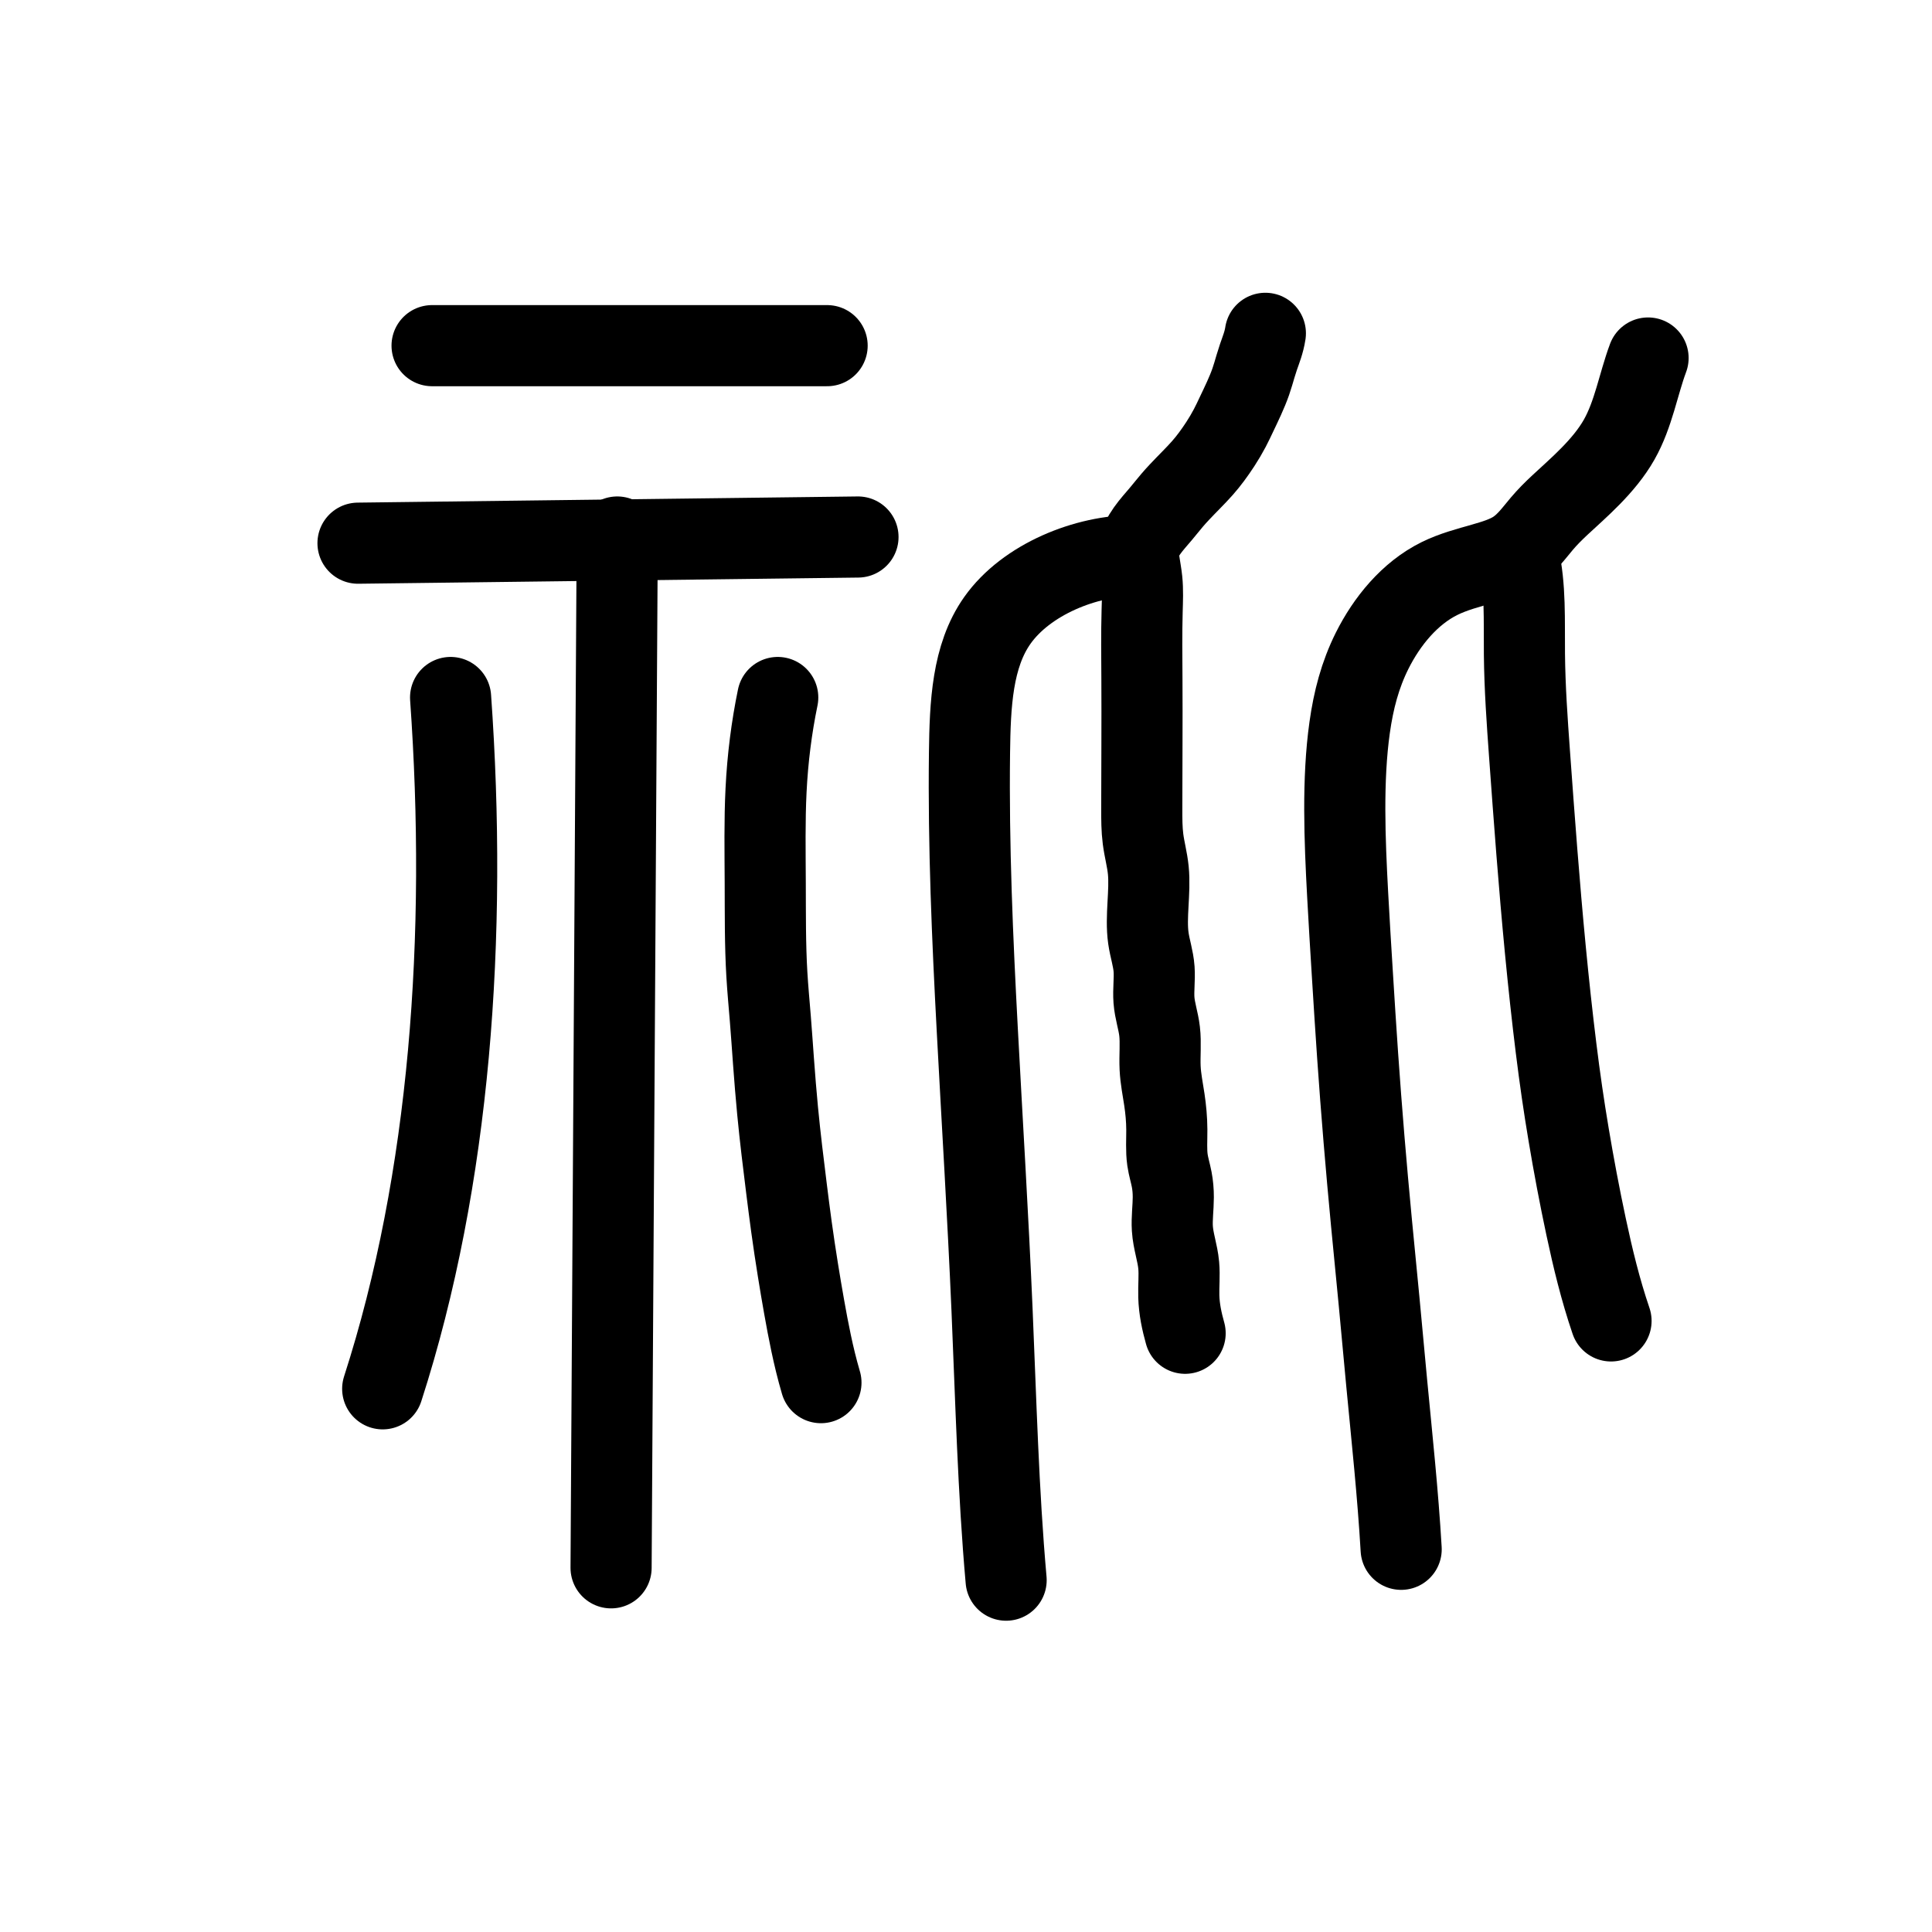
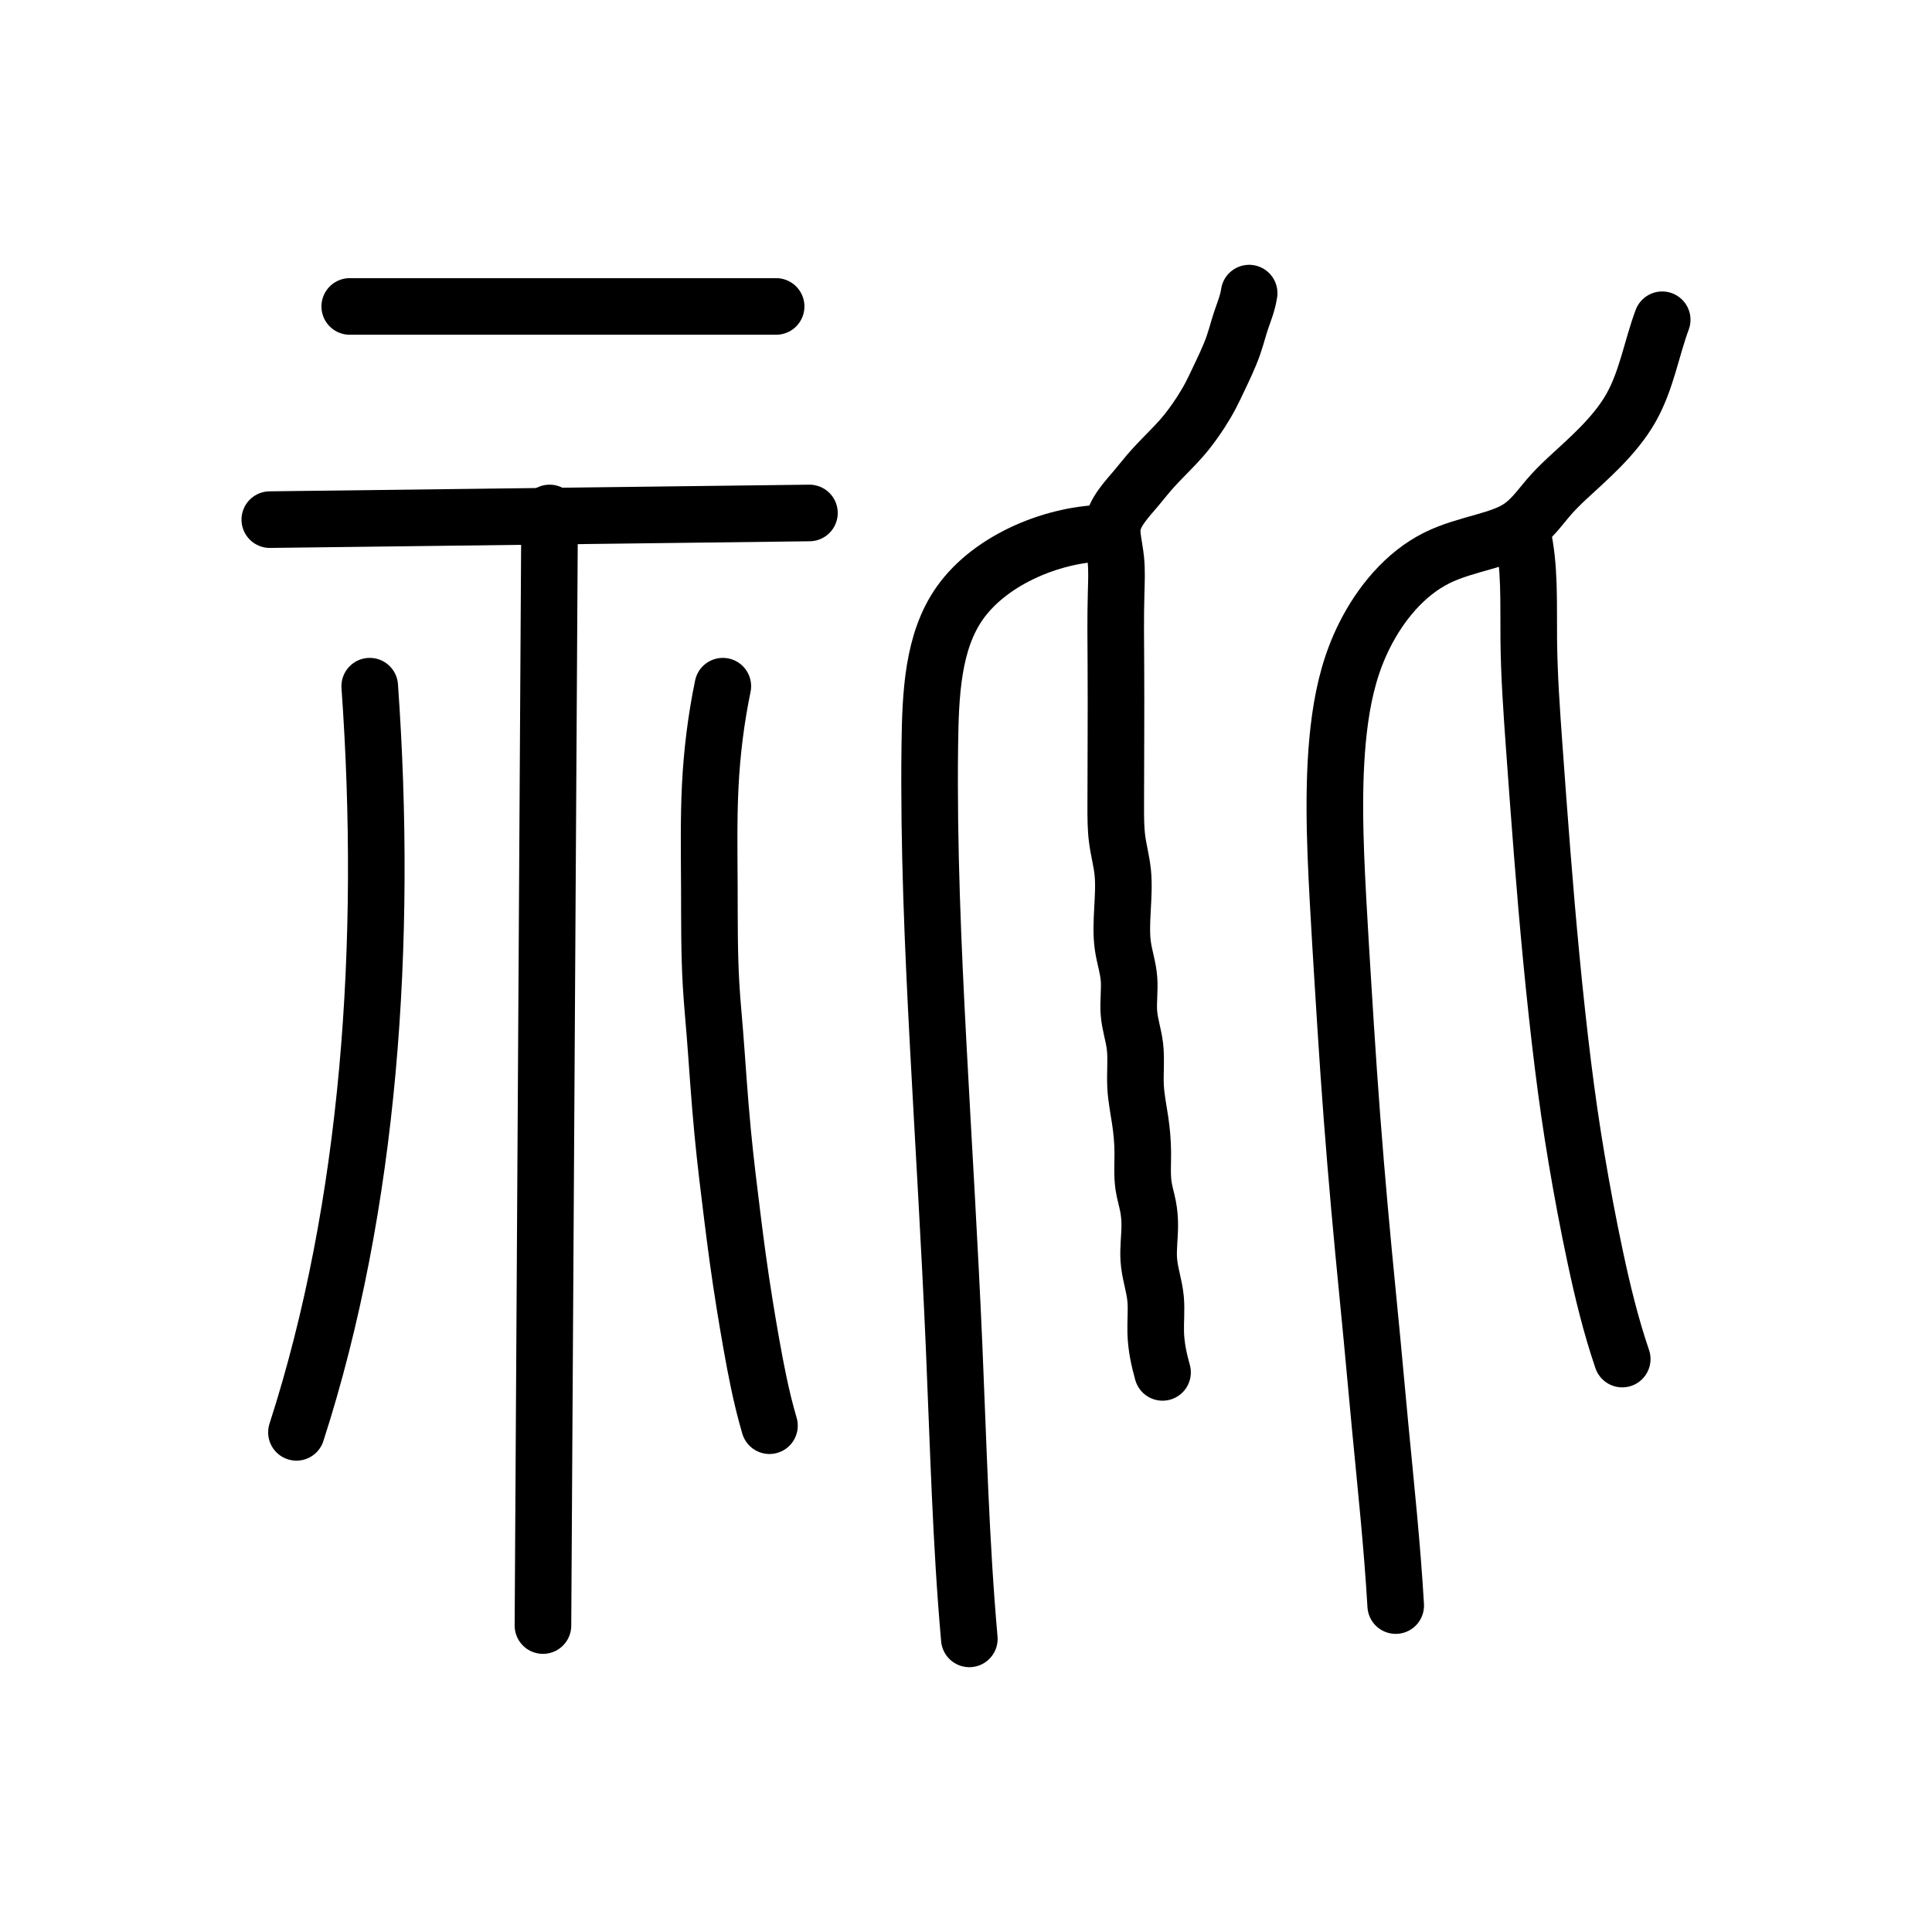
<svg xmlns="http://www.w3.org/2000/svg" viewBox="0 0 1024 1024">
-   <g fill="none" stroke="black" stroke-width="43" stroke-linecap="round" stroke-linejoin="round">
-     <path id="stroke-1" d="M 327.156,284.626 L 323.885,830.978" />
-     <path id="stroke-2" d="M 601.968,294.441 C 575.558,294.331 543.986,307.104 528.627,328.815 C 515.24,347.738 514.169,373.452 513.852,399.111 C 513.242,448.37 515.41,497.43 517.985,545.986 C 520.606,595.427 523.649,644.346 525.786,693.894 C 527.857,741.927 529.076,790.551 533.265,837.521" />
-     <path id="stroke-3" d="M 804.805,294.441 C 808.658,310.752 807.793,328.988 807.981,346.815 C 808.168,364.643 809.409,382.063 810.663,399.438 C 813.172,434.19 815.731,468.764 819.064,503.398 C 820.773,521.152 822.684,538.921 824.761,555.63 C 825.749,563.573 826.773,571.275 827.877,578.872 C 828.98,586.468 830.161,593.959 831.435,601.557 C 834.115,617.539 837.203,633.999 840.678,650.274 C 844.24,666.949 848.207,683.43 853.879,700.115" />
-     <path id="stroke-4" d="M 189.751,287.898 L 454.748,284.626" />
-     <path id="stroke-5" d="M 202.837,736.102 C 238.776,624.8 247.787,495.677 238.824,369.687" />
-     <path id="stroke-6" d="M 229.01,183.208 L 438.39,183.208" />
-     <path id="stroke-7" d="M 412.217,369.687 C 408.918,385.662 406.861,401.959 406.021,418.865 C 405.225,434.887 405.523,451.456 405.594,467.89 C 405.665,484.325 405.51,500.623 406.459,516.545 C 406.928,524.415 407.667,532.192 408.301,540.048 C 408.901,547.463 409.407,554.948 409.953,562.39 C 410.609,571.336 411.322,580.22 412.145,588.801 C 412.83,595.94 413.59,602.869 414.388,609.702 C 415.185,616.536 416.02,623.274 416.866,630.029 C 417.711,636.784 418.566,643.558 419.493,650.285 C 420.551,657.974 421.701,665.604 422.908,673.123 C 423.964,679.703 425.063,686.198 426.204,692.62 C 427.344,699.043 428.526,705.394 429.884,711.808 C 431.323,718.602 432.96,725.467 435.118,732.831" />
-     <path id="stroke-8" d="M 628.141,706.658 C 626.387,700.389 624.985,693.976 624.791,687.061 C 624.64,681.671 625.223,675.977 624.753,670.719 C 624.15,663.974 621.812,657.947 621.377,651.133 C 621.038,645.821 621.854,640.03 621.87,634.571 C 621.88,631.295 621.601,628.139 621.02,625.109 C 620.358,621.659 619.304,618.373 618.795,614.86 C 618.05,609.716 618.475,604.087 618.439,598.65 C 618.403,593.212 617.906,587.965 617.141,582.829 C 616.313,577.268 615.17,571.837 614.89,566.049 C 614.581,559.634 615.332,552.779 614.596,546.541 C 613.932,540.912 612.057,535.784 611.628,530.058 C 611.231,524.769 612.068,518.97 611.691,513.674 C 611.282,507.939 609.449,502.794 608.661,497.216 C 607.059,485.884 609.767,472.766 608.618,461.247 C 608.052,455.577 606.553,450.294 605.83,444.689 C 605.162,439.513 605.157,434.062 605.162,428.606 C 605.181,405.696 605.371,382.724 605.241,359.87 C 605.173,347.899 605.016,335.96 605.352,323.862 C 605.504,318.363 605.759,312.831 605.208,307.482 C 604.879,304.273 604.26,301.13 603.829,298.155 C 603.483,295.761 603.259,293.476 603.551,291.263 C 604.474,284.244 610.577,277.954 615.311,272.341 C 617.421,269.838 619.26,267.469 621.293,265.095 C 622.483,263.704 623.741,262.311 625.047,260.915 C 629.125,256.559 633.677,252.173 637.319,248.045 C 639.069,246.062 640.609,244.137 642.225,241.96 C 643.748,239.907 645.337,237.628 646.841,235.31 C 648.655,232.512 650.344,229.655 651.805,226.877 C 653.089,224.436 654.197,222.055 655.408,219.504 C 657.929,214.195 660.896,208.146 662.931,202.302 C 663.909,199.494 664.673,196.733 665.438,194.161 C 665.948,192.446 666.46,190.815 667.002,189.233 C 668.358,185.277 669.906,181.622 670.671,176.665" />
-     <path id="stroke-9" d="M 742.645,821.163 C 740.915,791.581 737.786,762.445 735.005,733.275 C 733.623,718.781 732.327,704.277 730.947,689.754 C 729.608,675.666 728.19,661.558 726.851,647.482 C 724.073,618.28 721.633,589.215 719.573,559.519 C 718.58,545.206 717.675,530.745 716.796,516.61 C 715.917,502.474 715.065,488.663 714.289,474.292 C 712.705,444.922 711.441,413.211 715.355,385.505 C 717.389,371.111 720.82,357.798 727.263,344.901 C 735.017,329.378 747.134,314.458 762.96,306.638 C 770.187,303.066 778.187,300.976 785.892,298.776 C 792.205,296.973 798.319,295.098 803.178,291.944 C 809.108,288.095 813.168,282.343 817.16,277.625 C 820.22,274.009 823.238,271.001 826.85,267.631 C 836.419,258.699 850.149,247.227 858.201,232.99 C 865.833,219.496 868.363,203.519 873.508,189.751" />
+   <g fill="none" stroke="black" stroke-width="30" stroke-linecap="round" stroke-linejoin="round">
+     <path id="stroke-1" d="M291.305 271.885 287.775 861.579" />
+     <path id="stroke-2" d="M587.919 282.478C559.413 282.359 525.337 296.146 508.759 319.579C494.31 340.003 493.154 367.757 492.812 395.452C492.154 448.618 494.494 501.57 497.273 553.978C500.102 607.342 503.386 660.141 505.693 713.62C507.928 765.464 509.244 817.945 513.765 868.641" />
+     <path id="stroke-3" d="M806.847 282.478C811.005 300.083 810.072 319.766 810.275 339.007C810.477 358.249 811.816 377.051 813.169 395.805C815.877 433.314 818.64 470.63 822.237 508.012C824.081 527.174 826.144 546.353 828.386 564.387C829.452 572.961 830.557 581.274 831.749 589.473C832.94 597.672 834.214 605.757 835.589 613.958C838.482 631.208 841.815 648.974 845.566 666.54C849.41 684.538 853.692 702.326 859.814 720.335" />
+     <path id="stroke-4" d="M143 275.416 429.019 271.885" />
+     <path id="stroke-5" d="M157.124 759.176C195.914 639.045 205.64 499.678 195.966 363.693" />
+     <path id="stroke-6" d="M185.373 162.421H411.364" />
+     <path id="stroke-7" d="M383.114 363.693C379.554 380.936 377.334 398.526 376.427 416.773C375.568 434.066 375.889 451.949 375.966 469.687C376.043 487.426 375.875 505.017 376.9 522.202C377.406 530.696 378.203 539.09 378.888 547.569C379.535 555.573 380.081 563.651 380.671 571.684C381.379 581.339 382.148 590.928 383.037 600.19C383.776 607.895 384.596 615.374 385.458 622.749C386.318 630.125 387.219 637.398 388.132 644.689C389.044 651.979 389.967 659.291 390.968 666.552C392.11 674.851 393.351 683.086 394.654 691.201C395.793 698.303 396.979 705.314 398.211 712.245C399.441 719.178 400.717 726.032 402.183 732.955C403.736 740.288 405.503 747.698 407.832 755.646" />
+     <path id="stroke-8" d="M616.168 727.397C614.275 720.63 612.761 713.709 612.552 706.245C612.389 700.427 613.018 694.282 612.511 688.607C611.86 681.326 609.337 674.821 608.867 667.467C608.501 661.733 609.382 655.483 609.399 649.591C609.41 646.055 609.109 642.649 608.482 639.378C607.767 635.655 606.63 632.108 606.08 628.316C605.276 622.764 605.735 616.689 605.696 610.82C605.657 604.951 605.121 599.288 604.295 593.744C603.402 587.742 602.168 581.88 601.866 575.633C601.532 568.709 602.343 561.31 601.548 554.577C600.832 548.502 598.808 542.967 598.345 536.787C597.916 531.078 598.82 524.819 598.413 519.103C597.971 512.913 595.993 507.36 595.142 501.339C593.413 489.108 596.336 474.95 595.096 462.517C594.485 456.397 592.867 450.695 592.087 444.645C591.366 439.059 591.36 433.175 591.366 427.287C591.386 402.559 591.591 377.765 591.451 353.098C591.378 340.177 591.208 327.291 591.571 314.233C591.735 308.298 592.01 302.327 591.416 296.554C591.06 293.09 590.392 289.698 589.927 286.487C589.554 283.903 589.312 281.437 589.627 279.048C590.623 271.472 597.21 264.683 602.32 258.625C604.597 255.923 606.582 253.366 608.777 250.804C610.061 249.303 611.419 247.799 612.828 246.292C617.23 241.591 622.143 236.857 626.074 232.402C627.963 230.261 629.625 228.183 631.369 225.834C633.013 223.618 634.728 221.158 636.351 218.656C638.309 215.636 640.132 212.553 641.709 209.554C643.095 206.92 644.291 204.35 645.598 201.596C648.319 195.866 651.521 189.337 653.718 183.03C654.773 179.999 655.598 177.019 656.424 174.243C656.974 172.392 657.527 170.631 658.112 168.924C659.575 164.654 661.246 160.709 662.072 155.359" />
+     <path id="stroke-9" d="M739.756 850.985C737.888 819.057 734.511 787.609 731.509 756.125C730.018 740.481 728.619 724.827 727.13 709.152C725.684 693.946 724.154 678.719 722.709 663.526C719.71 632.008 717.077 600.637 714.853 568.585C713.781 553.137 712.805 537.528 711.856 522.272C710.907 507.015 709.988 492.108 709.15 476.597C707.44 444.897 706.076 410.67 710.301 380.766C712.496 365.23 716.199 350.861 723.153 336.941C731.522 320.187 744.601 304.083 761.682 295.643C769.482 291.787 778.117 289.532 786.433 287.157C793.247 285.211 799.846 283.187 805.091 279.783C811.491 275.629 815.873 269.42 820.182 264.328C823.485 260.425 826.742 257.179 830.641 253.541C840.969 243.901 855.788 231.519 864.479 216.152C872.716 201.588 875.447 184.343 881.0 169.483" />
  </g>
</svg>
